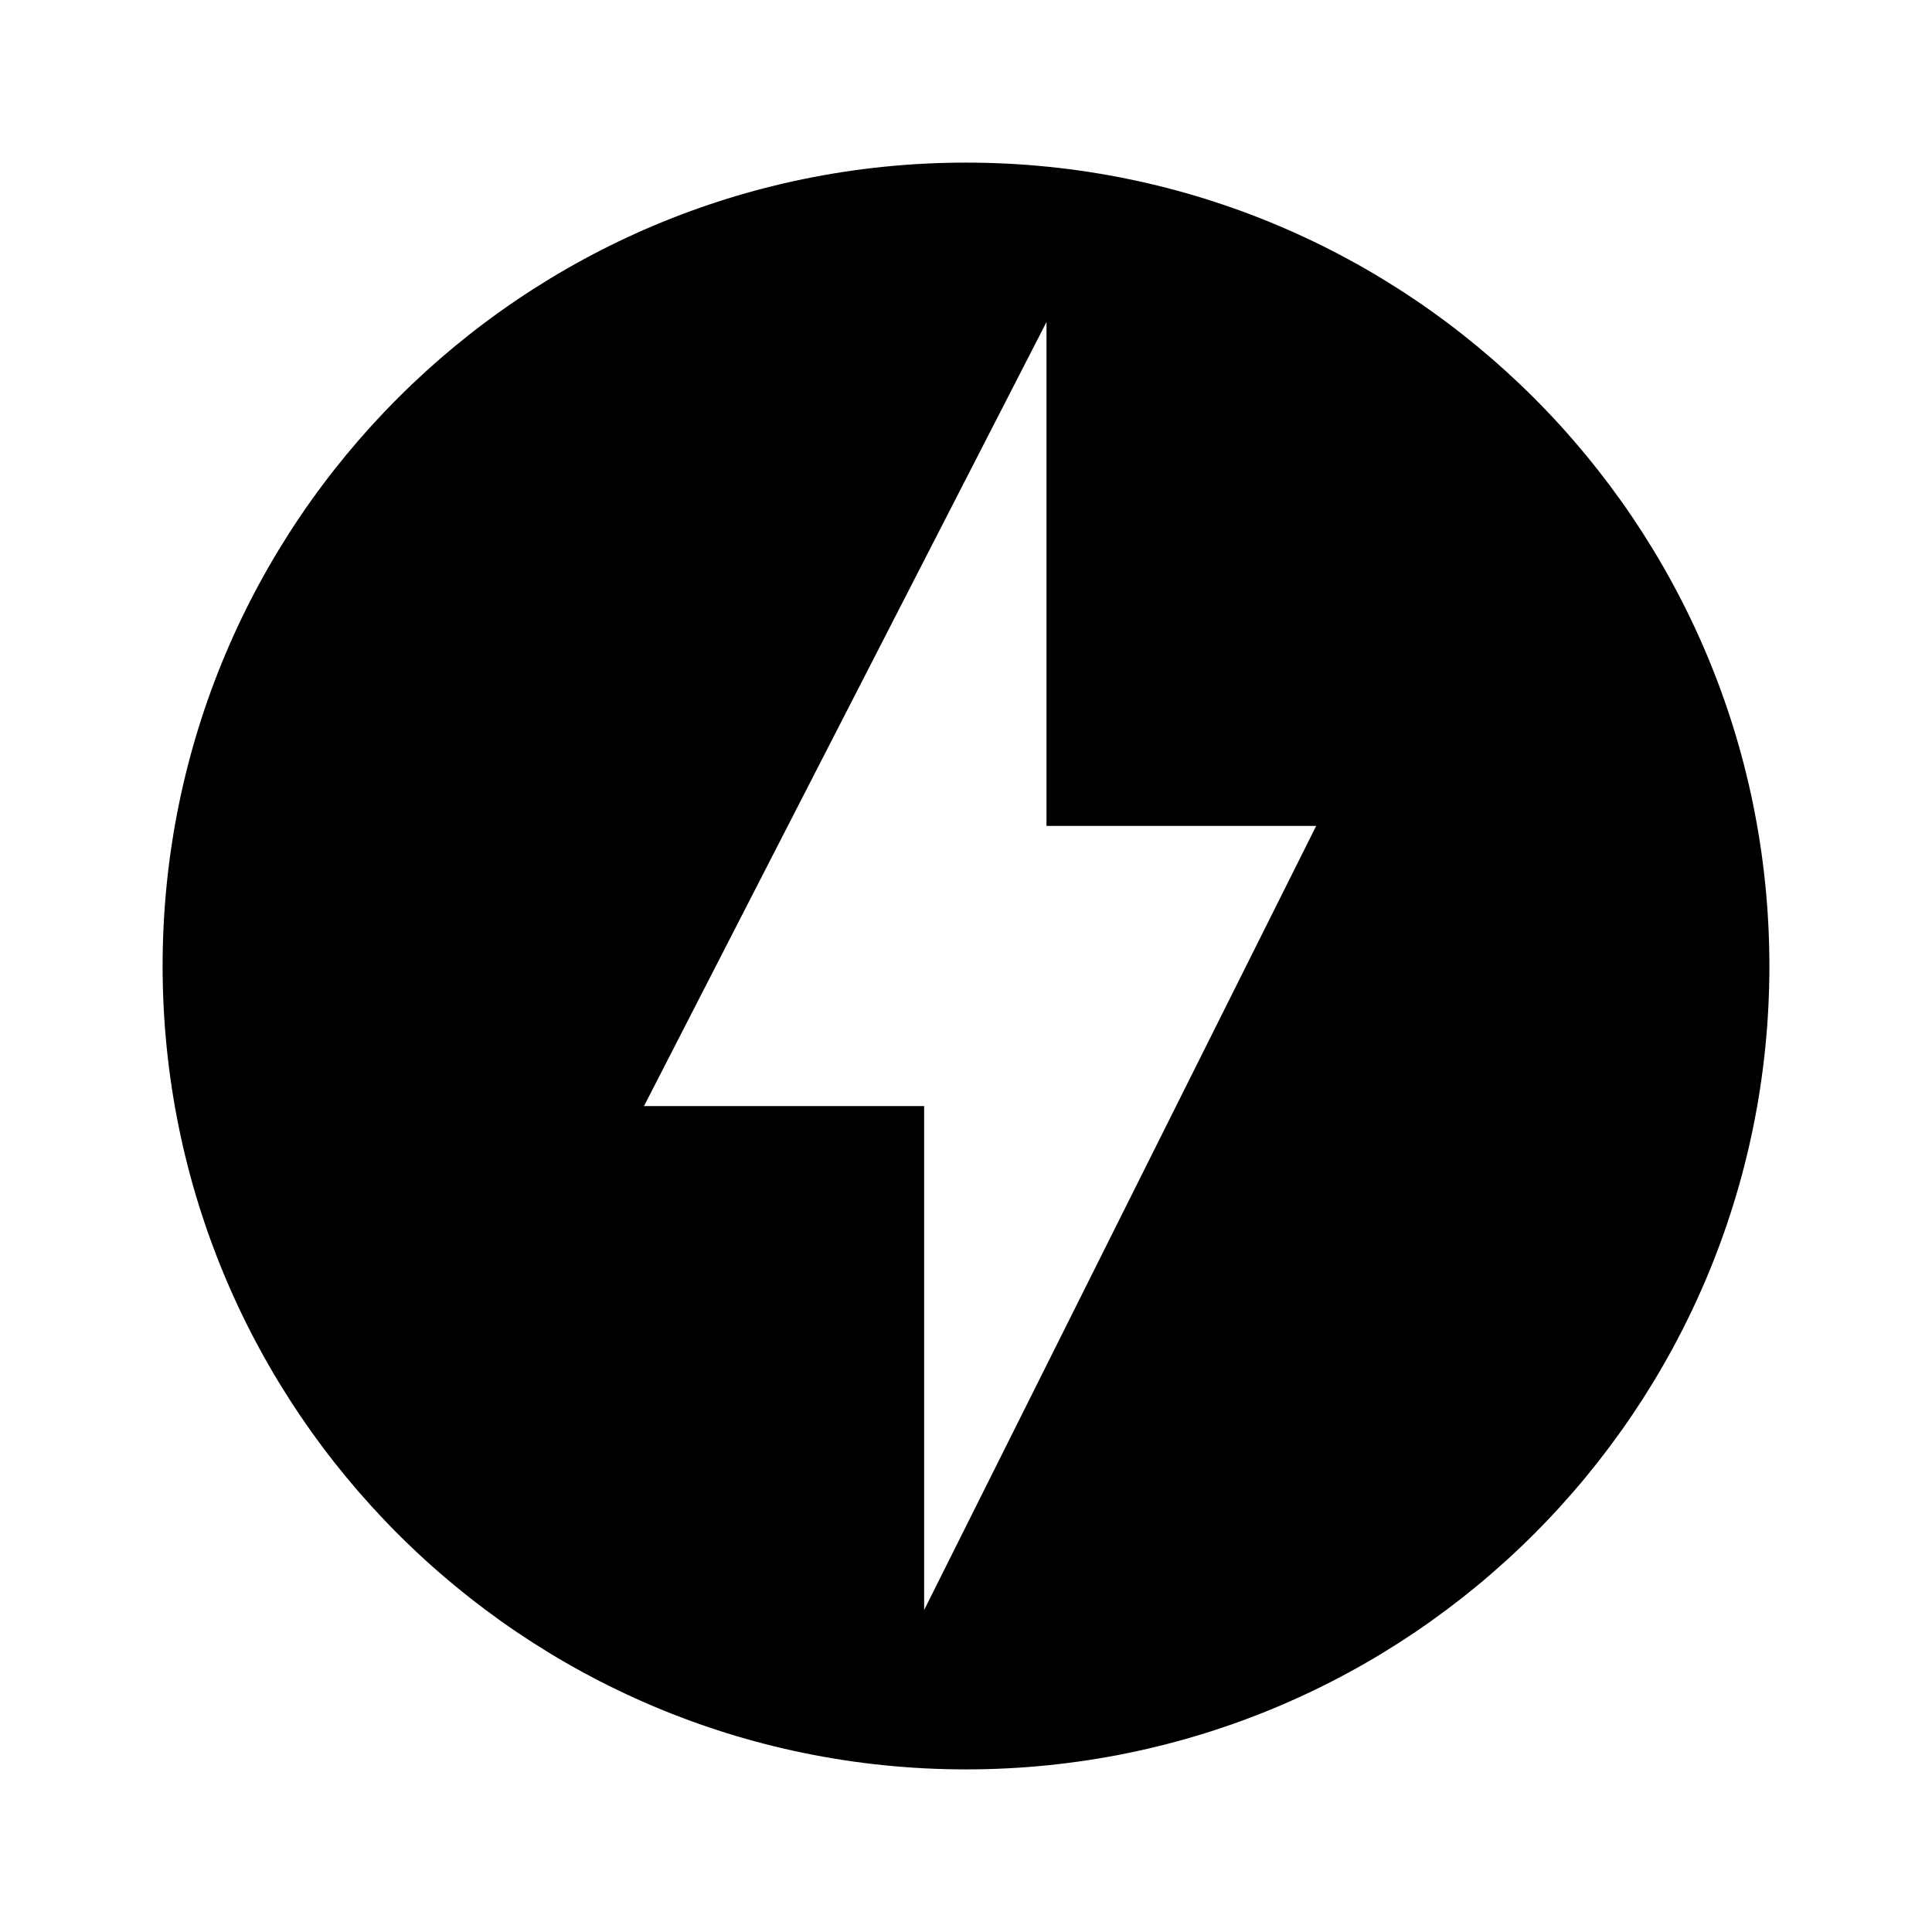
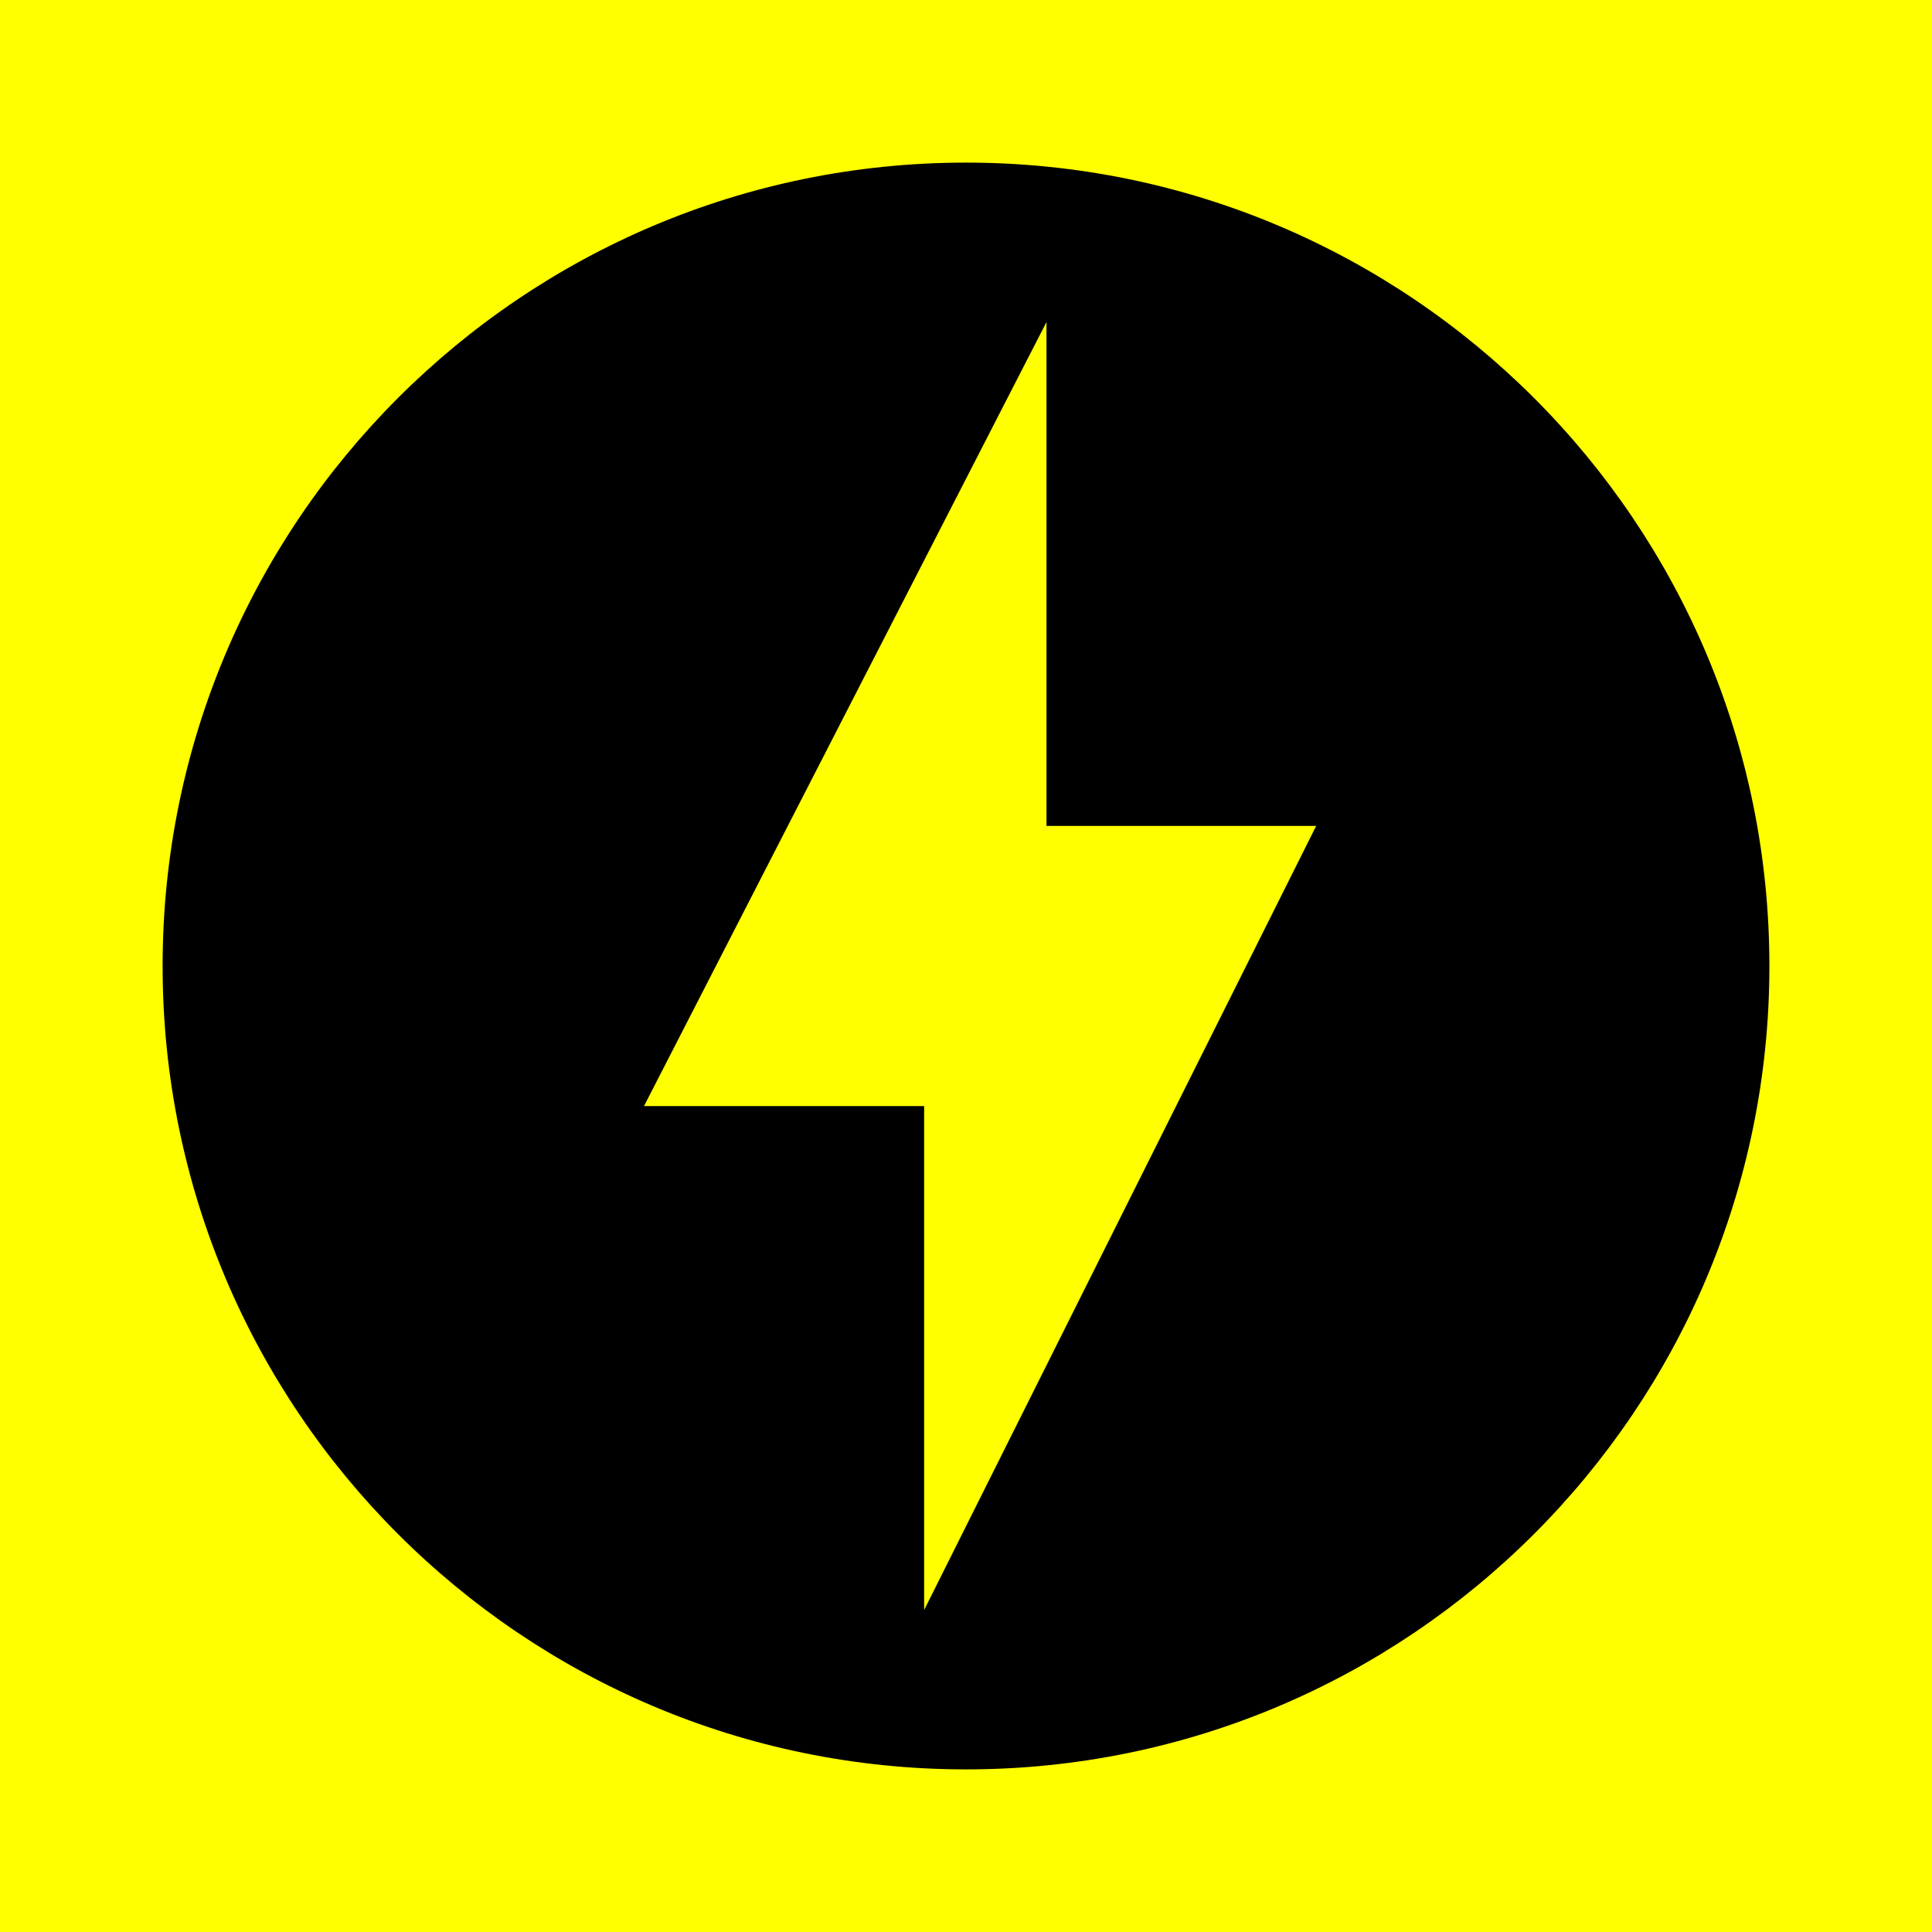
- <svg xmlns="http://www.w3.org/2000/svg" height="24px" viewBox="0 0 24 24" width="24px" fill="#000000">
-   <path d="M0 0h24v24H0z" fill="none" />
+ <svg xmlns="http://www.w3.org/2000/svg" height="40px" viewBox="0 0 24 24" width="40px" fill="#000000">
+   <path d="M0 0h24v24H0z" fill="#FFFF00" />
  <path d="M12 2.02c-5.51 0-9.98 4.47-9.98 9.98s4.47 9.98 9.98 9.98 9.98-4.47 9.98-9.98S17.51 2.02 12 2.02zM11.48 20v-6.26H8L13 4v6.26h3.35L11.48 20z" />
</svg>
